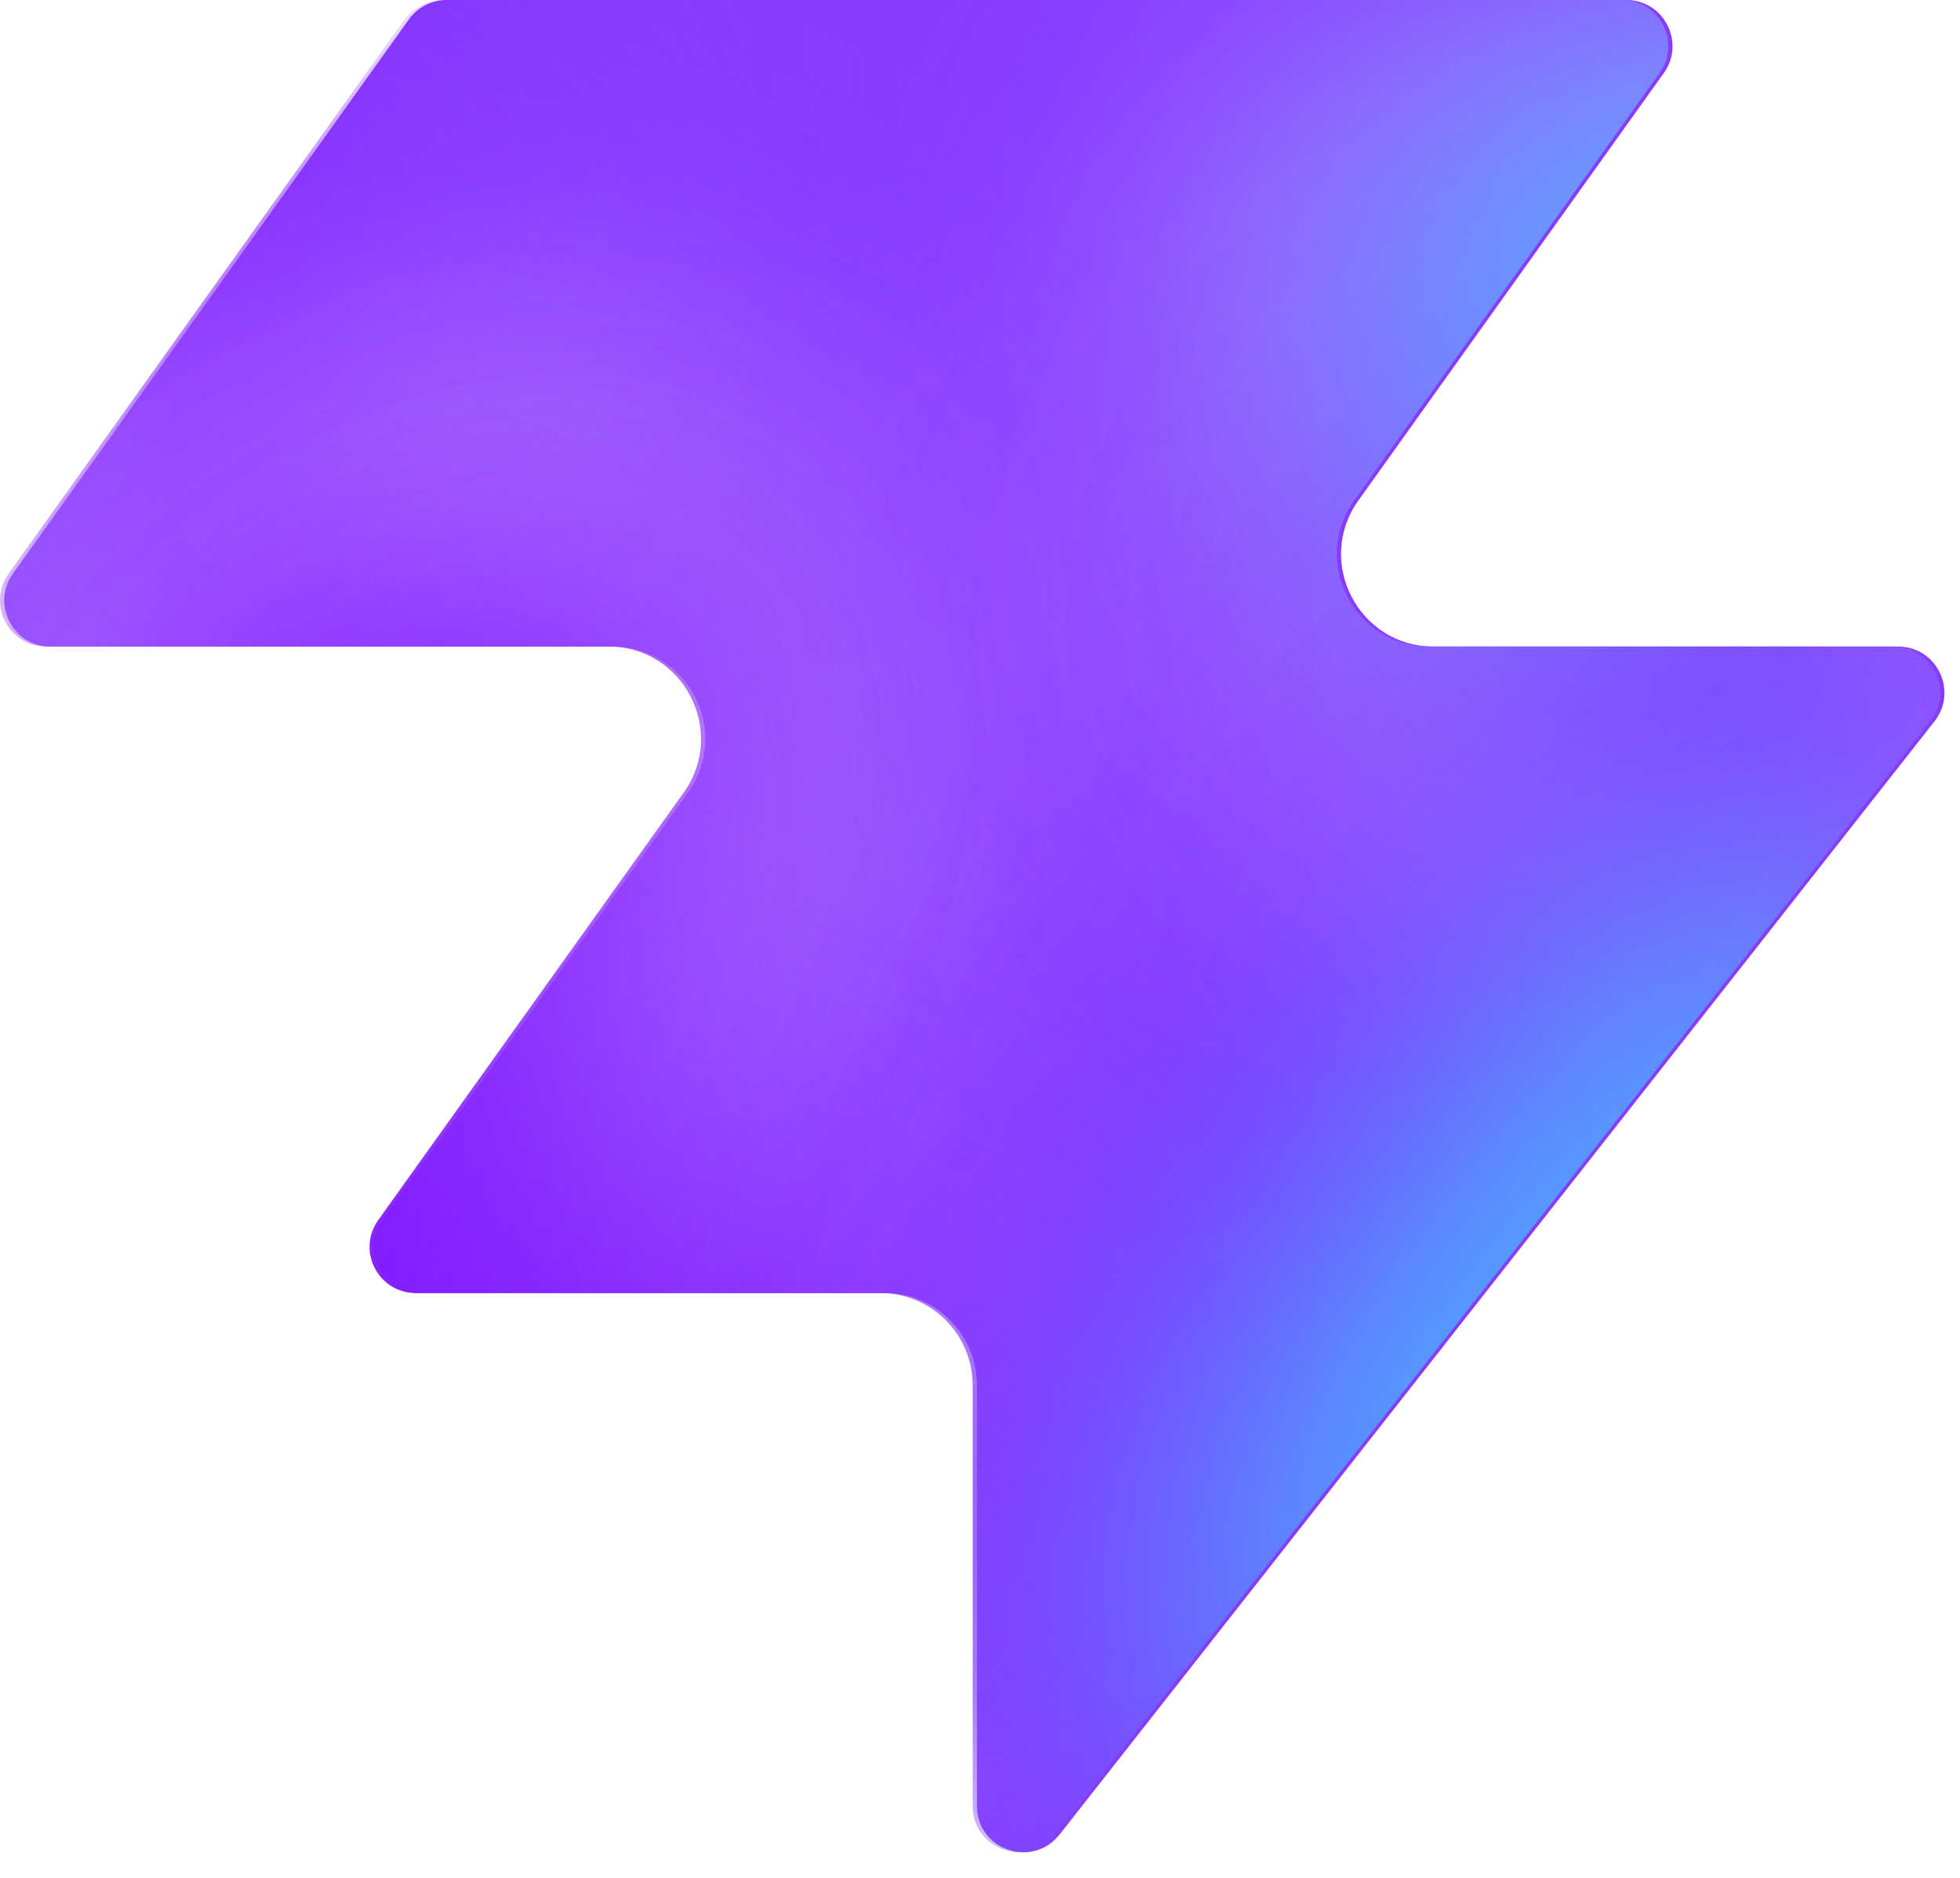
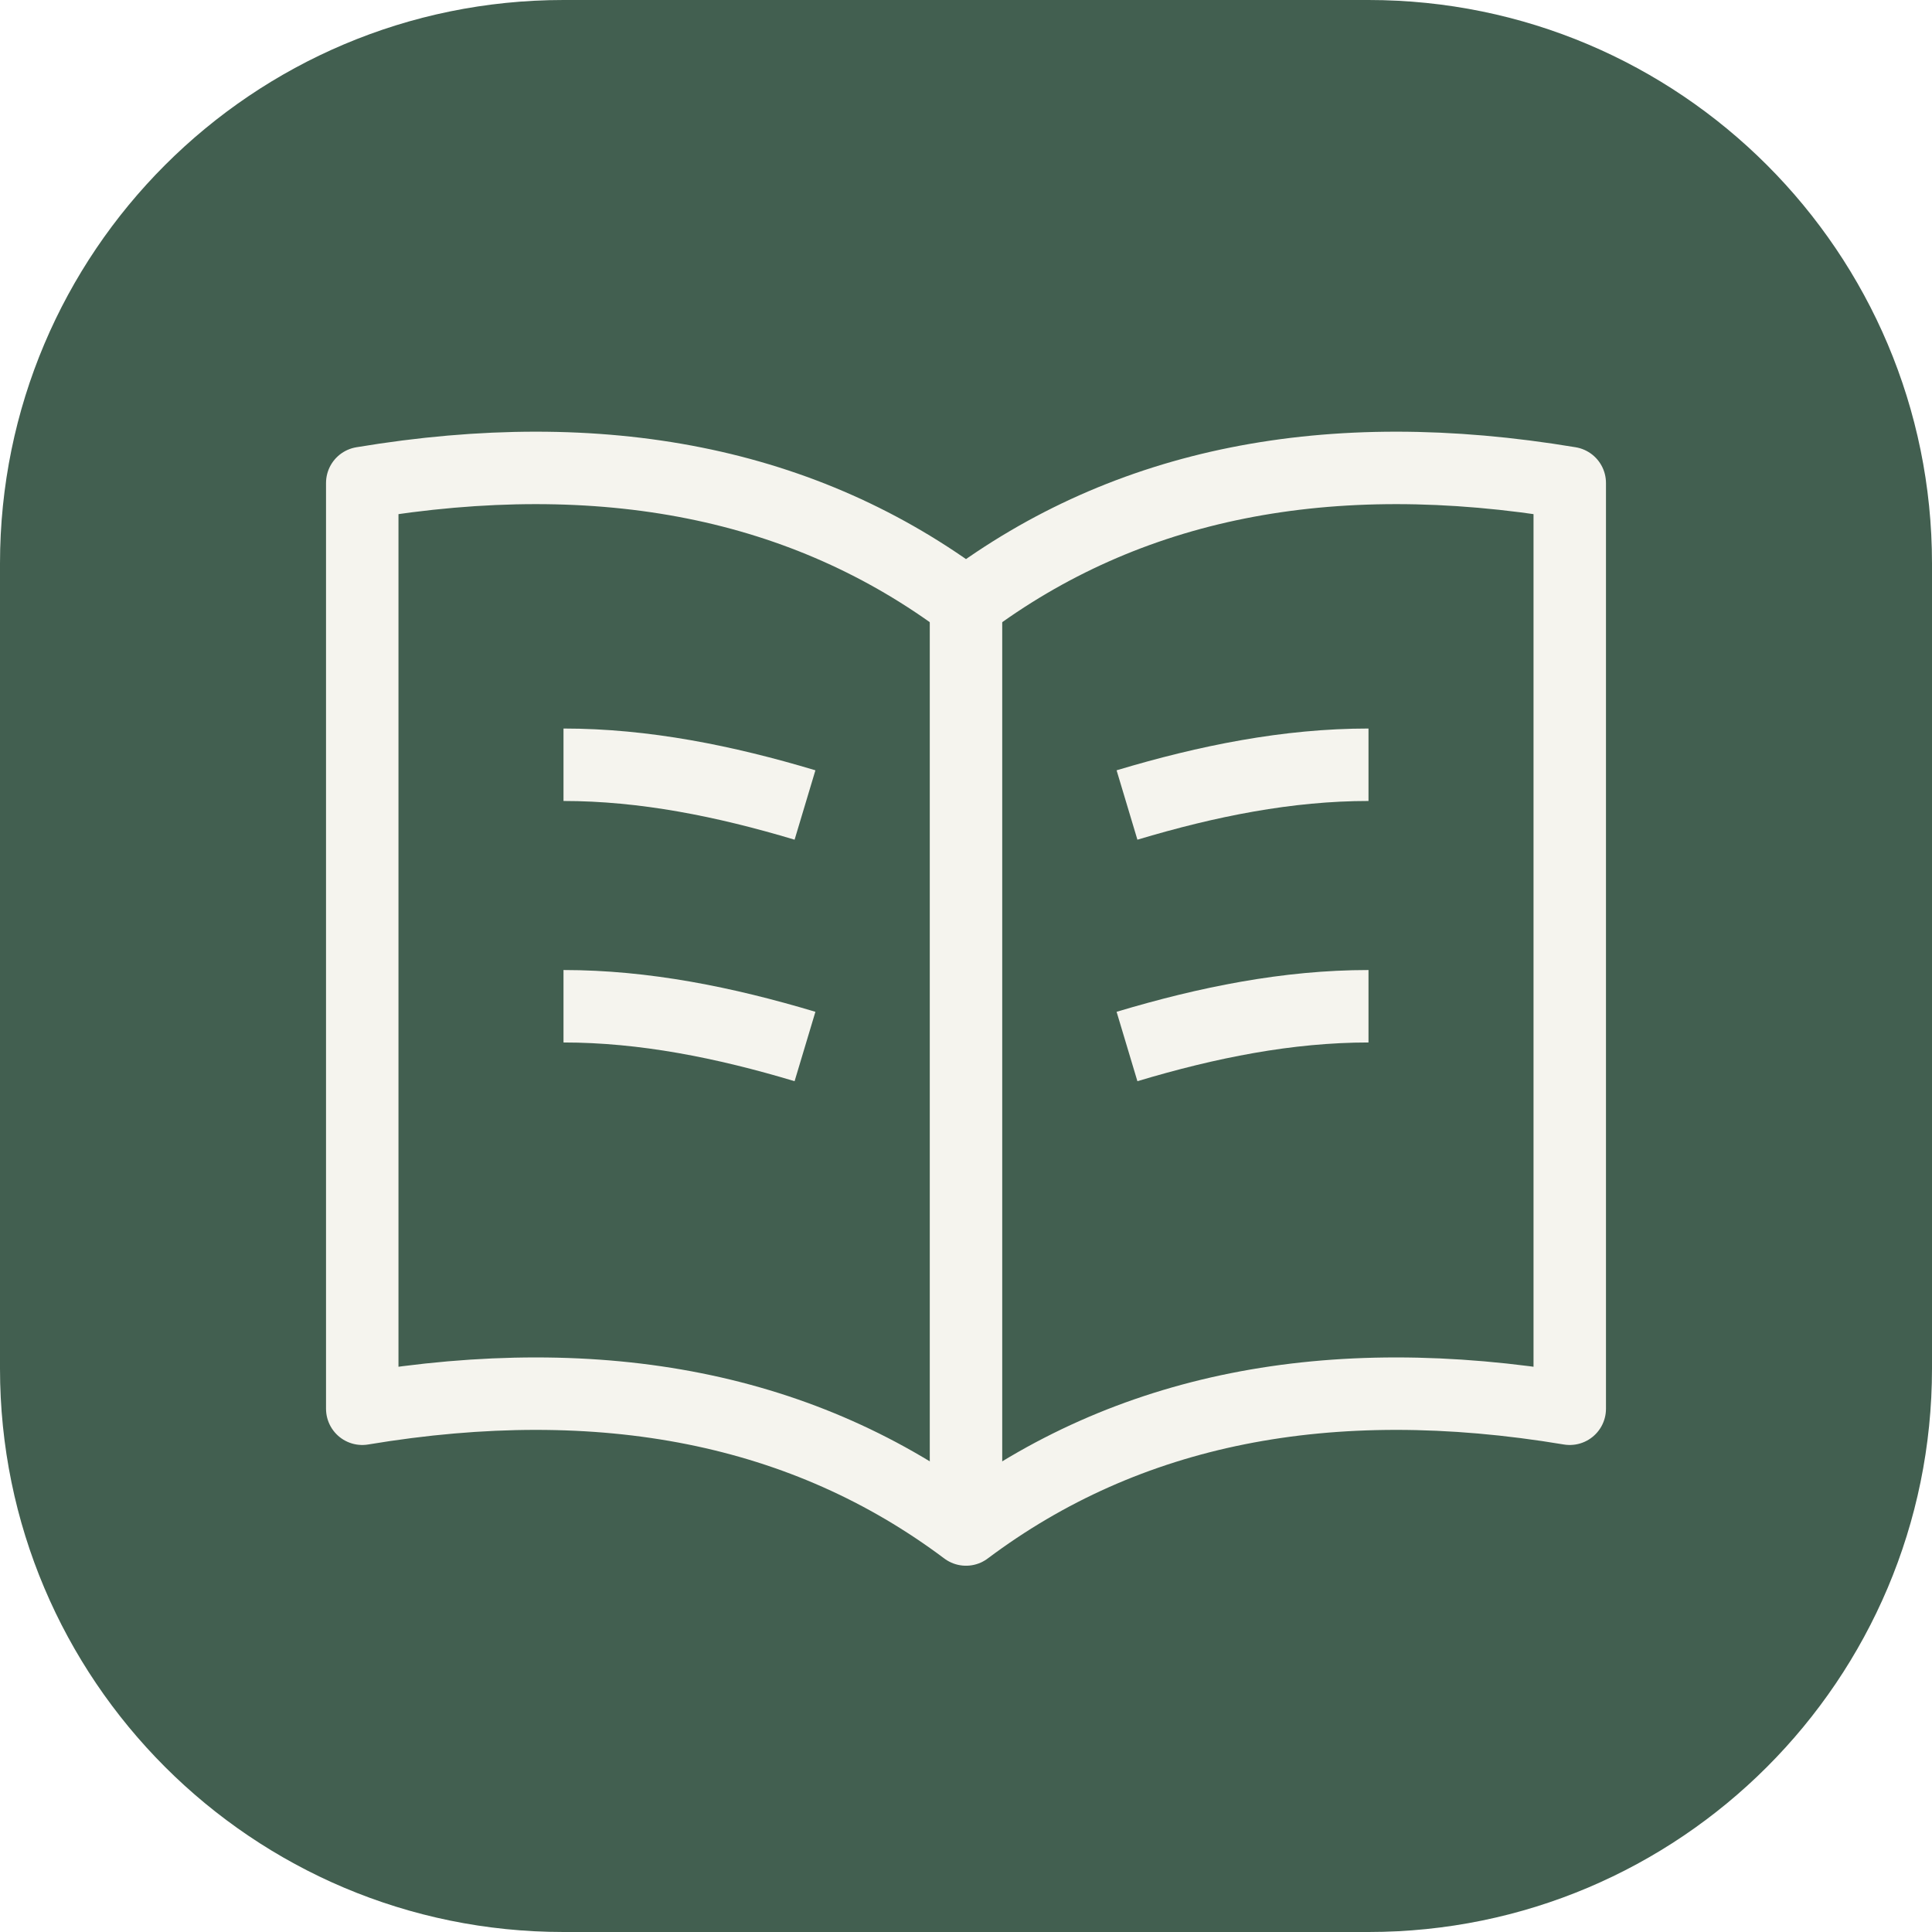
- <svg xmlns="http://www.w3.org/2000/svg" width="48" height="46" fill="none" viewBox="0 0 48 46">
-   <path fill="#863bff" d="M25.946 44.938c-.664.845-2.021.375-2.021-.698V33.937a2.26 2.26 0 0 0-2.262-2.262H10.287c-.92 0-1.456-1.04-.92-1.788l7.48-10.471c1.07-1.497 0-3.578-1.842-3.578H1.237c-.92 0-1.456-1.04-.92-1.788L10.013.474c.214-.297.556-.474.92-.474h28.894c.92 0 1.456 1.04.92 1.788l-7.48 10.471c-1.07 1.498 0 3.579 1.842 3.579h11.377c.943 0 1.473 1.088.89 1.83L25.947 44.94z" style="fill:#863bff;fill:color(display-p3 .525 .23 1);fill-opacity:1" />
-   <mask id="a" width="48" height="46" x="0" y="0" maskUnits="userSpaceOnUse" style="mask-type:alpha">
-     <path fill="#000" d="M25.842 44.938c-.664.844-2.021.375-2.021-.698V33.937a2.26 2.26 0 0 0-2.262-2.262H10.183c-.92 0-1.456-1.04-.92-1.788l7.48-10.471c1.07-1.498 0-3.579-1.842-3.579H1.133c-.92 0-1.456-1.04-.92-1.787L9.91.473c.214-.297.556-.474.92-.474h28.894c.92 0 1.456 1.04.92 1.788l-7.48 10.471c-1.07 1.498 0 3.578 1.842 3.578h11.377c.943 0 1.473 1.088.89 1.832L25.843 44.94z" style="fill:#000;fill-opacity:1" />
-   </mask>
-   <g mask="url(#a)">
-     <g filter="url(#b)">
-       <ellipse cx="5.508" cy="14.704" fill="#ede6ff" rx="5.508" ry="14.704" style="fill:#ede6ff;fill:color(display-p3 .927 .903 1);fill-opacity:1" transform="matrix(.00324 1 1 -.00324 -4.47 31.516)" />
-     </g>
-     <g filter="url(#c)">
-       <ellipse cx="10.399" cy="29.851" fill="#ede6ff" rx="10.399" ry="29.851" style="fill:#ede6ff;fill:color(display-p3 .927 .903 1);fill-opacity:1" transform="matrix(.00324 1 1 -.00324 -39.328 7.883)" />
-     </g>
-     <g filter="url(#d)">
-       <ellipse cx="5.508" cy="30.487" fill="#7e14ff" rx="5.508" ry="30.487" style="fill:#7e14ff;fill:color(display-p3 .492 .077 1);fill-opacity:1" transform="rotate(89.814 -25.913 -14.639)scale(1 -1)" />
-     </g>
-     <g filter="url(#e)">
-       <ellipse cx="5.508" cy="30.599" fill="#7e14ff" rx="5.508" ry="30.599" style="fill:#7e14ff;fill:color(display-p3 .492 .077 1);fill-opacity:1" transform="rotate(89.814 -32.644 -3.334)scale(1 -1)" />
-     </g>
-     <g filter="url(#f)">
-       <ellipse cx="5.508" cy="30.599" fill="#7e14ff" rx="5.508" ry="30.599" style="fill:#7e14ff;fill:color(display-p3 .492 .077 1);fill-opacity:1" transform="matrix(.00324 1 1 -.00324 -34.34 30.47)" />
-     </g>
-     <g filter="url(#g)">
-       <ellipse cx="14.072" cy="22.078" fill="#ede6ff" rx="14.072" ry="22.078" style="fill:#ede6ff;fill:color(display-p3 .927 .903 1);fill-opacity:1" transform="rotate(93.35 24.506 48.493)scale(-1 1)" />
-     </g>
-     <g filter="url(#h)">
-       <ellipse cx="3.47" cy="21.501" fill="#7e14ff" rx="3.47" ry="21.501" style="fill:#7e14ff;fill:color(display-p3 .492 .077 1);fill-opacity:1" transform="rotate(89.009 28.708 47.59)scale(-1 1)" />
-     </g>
-     <g filter="url(#i)">
-       <ellipse cx="3.47" cy="21.501" fill="#7e14ff" rx="3.47" ry="21.501" style="fill:#7e14ff;fill:color(display-p3 .492 .077 1);fill-opacity:1" transform="rotate(89.009 28.708 47.59)scale(-1 1)" />
-     </g>
-     <g filter="url(#j)">
-       <ellipse cx=".387" cy="8.972" fill="#7e14ff" rx="4.407" ry="29.108" style="fill:#7e14ff;fill:color(display-p3 .492 .077 1);fill-opacity:1" transform="rotate(39.51 .387 8.972)" />
-     </g>
-     <g filter="url(#k)">
-       <ellipse cx="47.523" cy="-6.092" fill="#7e14ff" rx="4.407" ry="29.108" style="fill:#7e14ff;fill:color(display-p3 .492 .077 1);fill-opacity:1" transform="rotate(37.892 47.523 -6.092)" />
-     </g>
-     <g filter="url(#l)">
-       <ellipse cx="41.412" cy="6.333" fill="#47bfff" rx="5.971" ry="9.665" style="fill:#47bfff;fill:color(display-p3 .28 .748 1);fill-opacity:1" transform="rotate(37.892 41.412 6.333)" />
-     </g>
-     <g filter="url(#m)">
-       <ellipse cx="-1.879" cy="38.332" fill="#7e14ff" rx="4.407" ry="29.108" style="fill:#7e14ff;fill:color(display-p3 .492 .077 1);fill-opacity:1" transform="rotate(37.892 -1.88 38.332)" />
-     </g>
-     <g filter="url(#n)">
-       <ellipse cx="-1.879" cy="38.332" fill="#7e14ff" rx="4.407" ry="29.108" style="fill:#7e14ff;fill:color(display-p3 .492 .077 1);fill-opacity:1" transform="rotate(37.892 -1.88 38.332)" />
-     </g>
-     <g filter="url(#o)">
-       <ellipse cx="35.651" cy="29.907" fill="#7e14ff" rx="4.407" ry="29.108" style="fill:#7e14ff;fill:color(display-p3 .492 .077 1);fill-opacity:1" transform="rotate(37.892 35.651 29.907)" />
-     </g>
-     <g filter="url(#p)">
-       <ellipse cx="38.418" cy="32.4" fill="#47bfff" rx="5.971" ry="15.297" style="fill:#47bfff;fill:color(display-p3 .28 .748 1);fill-opacity:1" transform="rotate(37.892 38.418 32.4)" />
-     </g>
+ <svg xmlns="http://www.w3.org/2000/svg" viewBox="0 0 48 48">
+   <rect width="48" height="48" rx="14" fill="#425f50" />
+   <g fill="none" stroke="#f5f4ee" stroke-width="1.8" stroke-linejoin="round">
+     <path d="M24 15c-4-3-9-4-15-3v23c6-1 11 0 15 3 4-3 9-4 15-3V12c-6-1-11 0-15 3Z" />
+     <path d="M24 15v23M14 19c2 0 4 .4 6 1M14 25c2 0 4 .4 6 1M28 20c2-.6 4-1 6-1M28 26c2-.6 4-1 6-1" />
  </g>
-   <defs>
-     <filter id="b" width="60.045" height="41.654" x="-19.77" y="16.149" color-interpolation-filters="sRGB" filterUnits="userSpaceOnUse">
-       <feFlood flood-opacity="0" result="BackgroundImageFix" />
-       <feBlend in="SourceGraphic" in2="BackgroundImageFix" result="shape" />
-       <feGaussianBlur result="effect1_foregroundBlur_2002_17158" stdDeviation="7.659" />
-     </filter>
-     <filter id="c" width="90.34" height="51.437" x="-54.613" y="-7.533" color-interpolation-filters="sRGB" filterUnits="userSpaceOnUse">
-       <feFlood flood-opacity="0" result="BackgroundImageFix" />
-       <feBlend in="SourceGraphic" in2="BackgroundImageFix" result="shape" />
-       <feGaussianBlur result="effect1_foregroundBlur_2002_17158" stdDeviation="7.659" />
-     </filter>
-     <filter id="d" width="79.355" height="29.4" x="-49.64" y="2.03" color-interpolation-filters="sRGB" filterUnits="userSpaceOnUse">
-       <feFlood flood-opacity="0" result="BackgroundImageFix" />
-       <feBlend in="SourceGraphic" in2="BackgroundImageFix" result="shape" />
-       <feGaussianBlur result="effect1_foregroundBlur_2002_17158" stdDeviation="4.596" />
-     </filter>
-     <filter id="e" width="79.579" height="29.4" x="-45.045" y="20.029" color-interpolation-filters="sRGB" filterUnits="userSpaceOnUse">
-       <feFlood flood-opacity="0" result="BackgroundImageFix" />
-       <feBlend in="SourceGraphic" in2="BackgroundImageFix" result="shape" />
-       <feGaussianBlur result="effect1_foregroundBlur_2002_17158" stdDeviation="4.596" />
-     </filter>
-     <filter id="f" width="79.579" height="29.4" x="-43.513" y="21.178" color-interpolation-filters="sRGB" filterUnits="userSpaceOnUse">
-       <feFlood flood-opacity="0" result="BackgroundImageFix" />
-       <feBlend in="SourceGraphic" in2="BackgroundImageFix" result="shape" />
-       <feGaussianBlur result="effect1_foregroundBlur_2002_17158" stdDeviation="4.596" />
-     </filter>
-     <filter id="g" width="74.749" height="58.852" x="15.756" y="-17.901" color-interpolation-filters="sRGB" filterUnits="userSpaceOnUse">
-       <feFlood flood-opacity="0" result="BackgroundImageFix" />
-       <feBlend in="SourceGraphic" in2="BackgroundImageFix" result="shape" />
-       <feGaussianBlur result="effect1_foregroundBlur_2002_17158" stdDeviation="7.659" />
-     </filter>
-     <filter id="h" width="61.377" height="25.362" x="23.548" y="2.284" color-interpolation-filters="sRGB" filterUnits="userSpaceOnUse">
-       <feFlood flood-opacity="0" result="BackgroundImageFix" />
-       <feBlend in="SourceGraphic" in2="BackgroundImageFix" result="shape" />
-       <feGaussianBlur result="effect1_foregroundBlur_2002_17158" stdDeviation="4.596" />
-     </filter>
-     <filter id="i" width="61.377" height="25.362" x="23.548" y="2.284" color-interpolation-filters="sRGB" filterUnits="userSpaceOnUse">
-       <feFlood flood-opacity="0" result="BackgroundImageFix" />
-       <feBlend in="SourceGraphic" in2="BackgroundImageFix" result="shape" />
-       <feGaussianBlur result="effect1_foregroundBlur_2002_17158" stdDeviation="4.596" />
-     </filter>
-     <filter id="j" width="56.045" height="63.649" x="-27.636" y="-22.853" color-interpolation-filters="sRGB" filterUnits="userSpaceOnUse">
-       <feFlood flood-opacity="0" result="BackgroundImageFix" />
-       <feBlend in="SourceGraphic" in2="BackgroundImageFix" result="shape" />
-       <feGaussianBlur result="effect1_foregroundBlur_2002_17158" stdDeviation="4.596" />
-     </filter>
-     <filter id="k" width="54.814" height="64.646" x="20.116" y="-38.415" color-interpolation-filters="sRGB" filterUnits="userSpaceOnUse">
-       <feFlood flood-opacity="0" result="BackgroundImageFix" />
-       <feBlend in="SourceGraphic" in2="BackgroundImageFix" result="shape" />
-       <feGaussianBlur result="effect1_foregroundBlur_2002_17158" stdDeviation="4.596" />
-     </filter>
-     <filter id="l" width="33.541" height="35.313" x="24.641" y="-11.323" color-interpolation-filters="sRGB" filterUnits="userSpaceOnUse">
-       <feFlood flood-opacity="0" result="BackgroundImageFix" />
-       <feBlend in="SourceGraphic" in2="BackgroundImageFix" result="shape" />
-       <feGaussianBlur result="effect1_foregroundBlur_2002_17158" stdDeviation="4.596" />
-     </filter>
-     <filter id="m" width="54.814" height="64.646" x="-29.286" y="6.009" color-interpolation-filters="sRGB" filterUnits="userSpaceOnUse">
-       <feFlood flood-opacity="0" result="BackgroundImageFix" />
-       <feBlend in="SourceGraphic" in2="BackgroundImageFix" result="shape" />
-       <feGaussianBlur result="effect1_foregroundBlur_2002_17158" stdDeviation="4.596" />
-     </filter>
-     <filter id="n" width="54.814" height="64.646" x="-29.286" y="6.009" color-interpolation-filters="sRGB" filterUnits="userSpaceOnUse">
-       <feFlood flood-opacity="0" result="BackgroundImageFix" />
-       <feBlend in="SourceGraphic" in2="BackgroundImageFix" result="shape" />
-       <feGaussianBlur result="effect1_foregroundBlur_2002_17158" stdDeviation="4.596" />
-     </filter>
-     <filter id="o" width="54.814" height="64.646" x="8.244" y="-2.416" color-interpolation-filters="sRGB" filterUnits="userSpaceOnUse">
-       <feFlood flood-opacity="0" result="BackgroundImageFix" />
-       <feBlend in="SourceGraphic" in2="BackgroundImageFix" result="shape" />
-       <feGaussianBlur result="effect1_foregroundBlur_2002_17158" stdDeviation="4.596" />
-     </filter>
-     <filter id="p" width="39.409" height="43.623" x="18.713" y="10.588" color-interpolation-filters="sRGB" filterUnits="userSpaceOnUse">
-       <feFlood flood-opacity="0" result="BackgroundImageFix" />
-       <feBlend in="SourceGraphic" in2="BackgroundImageFix" result="shape" />
-       <feGaussianBlur result="effect1_foregroundBlur_2002_17158" stdDeviation="4.596" />
-     </filter>
-   </defs>
</svg>
